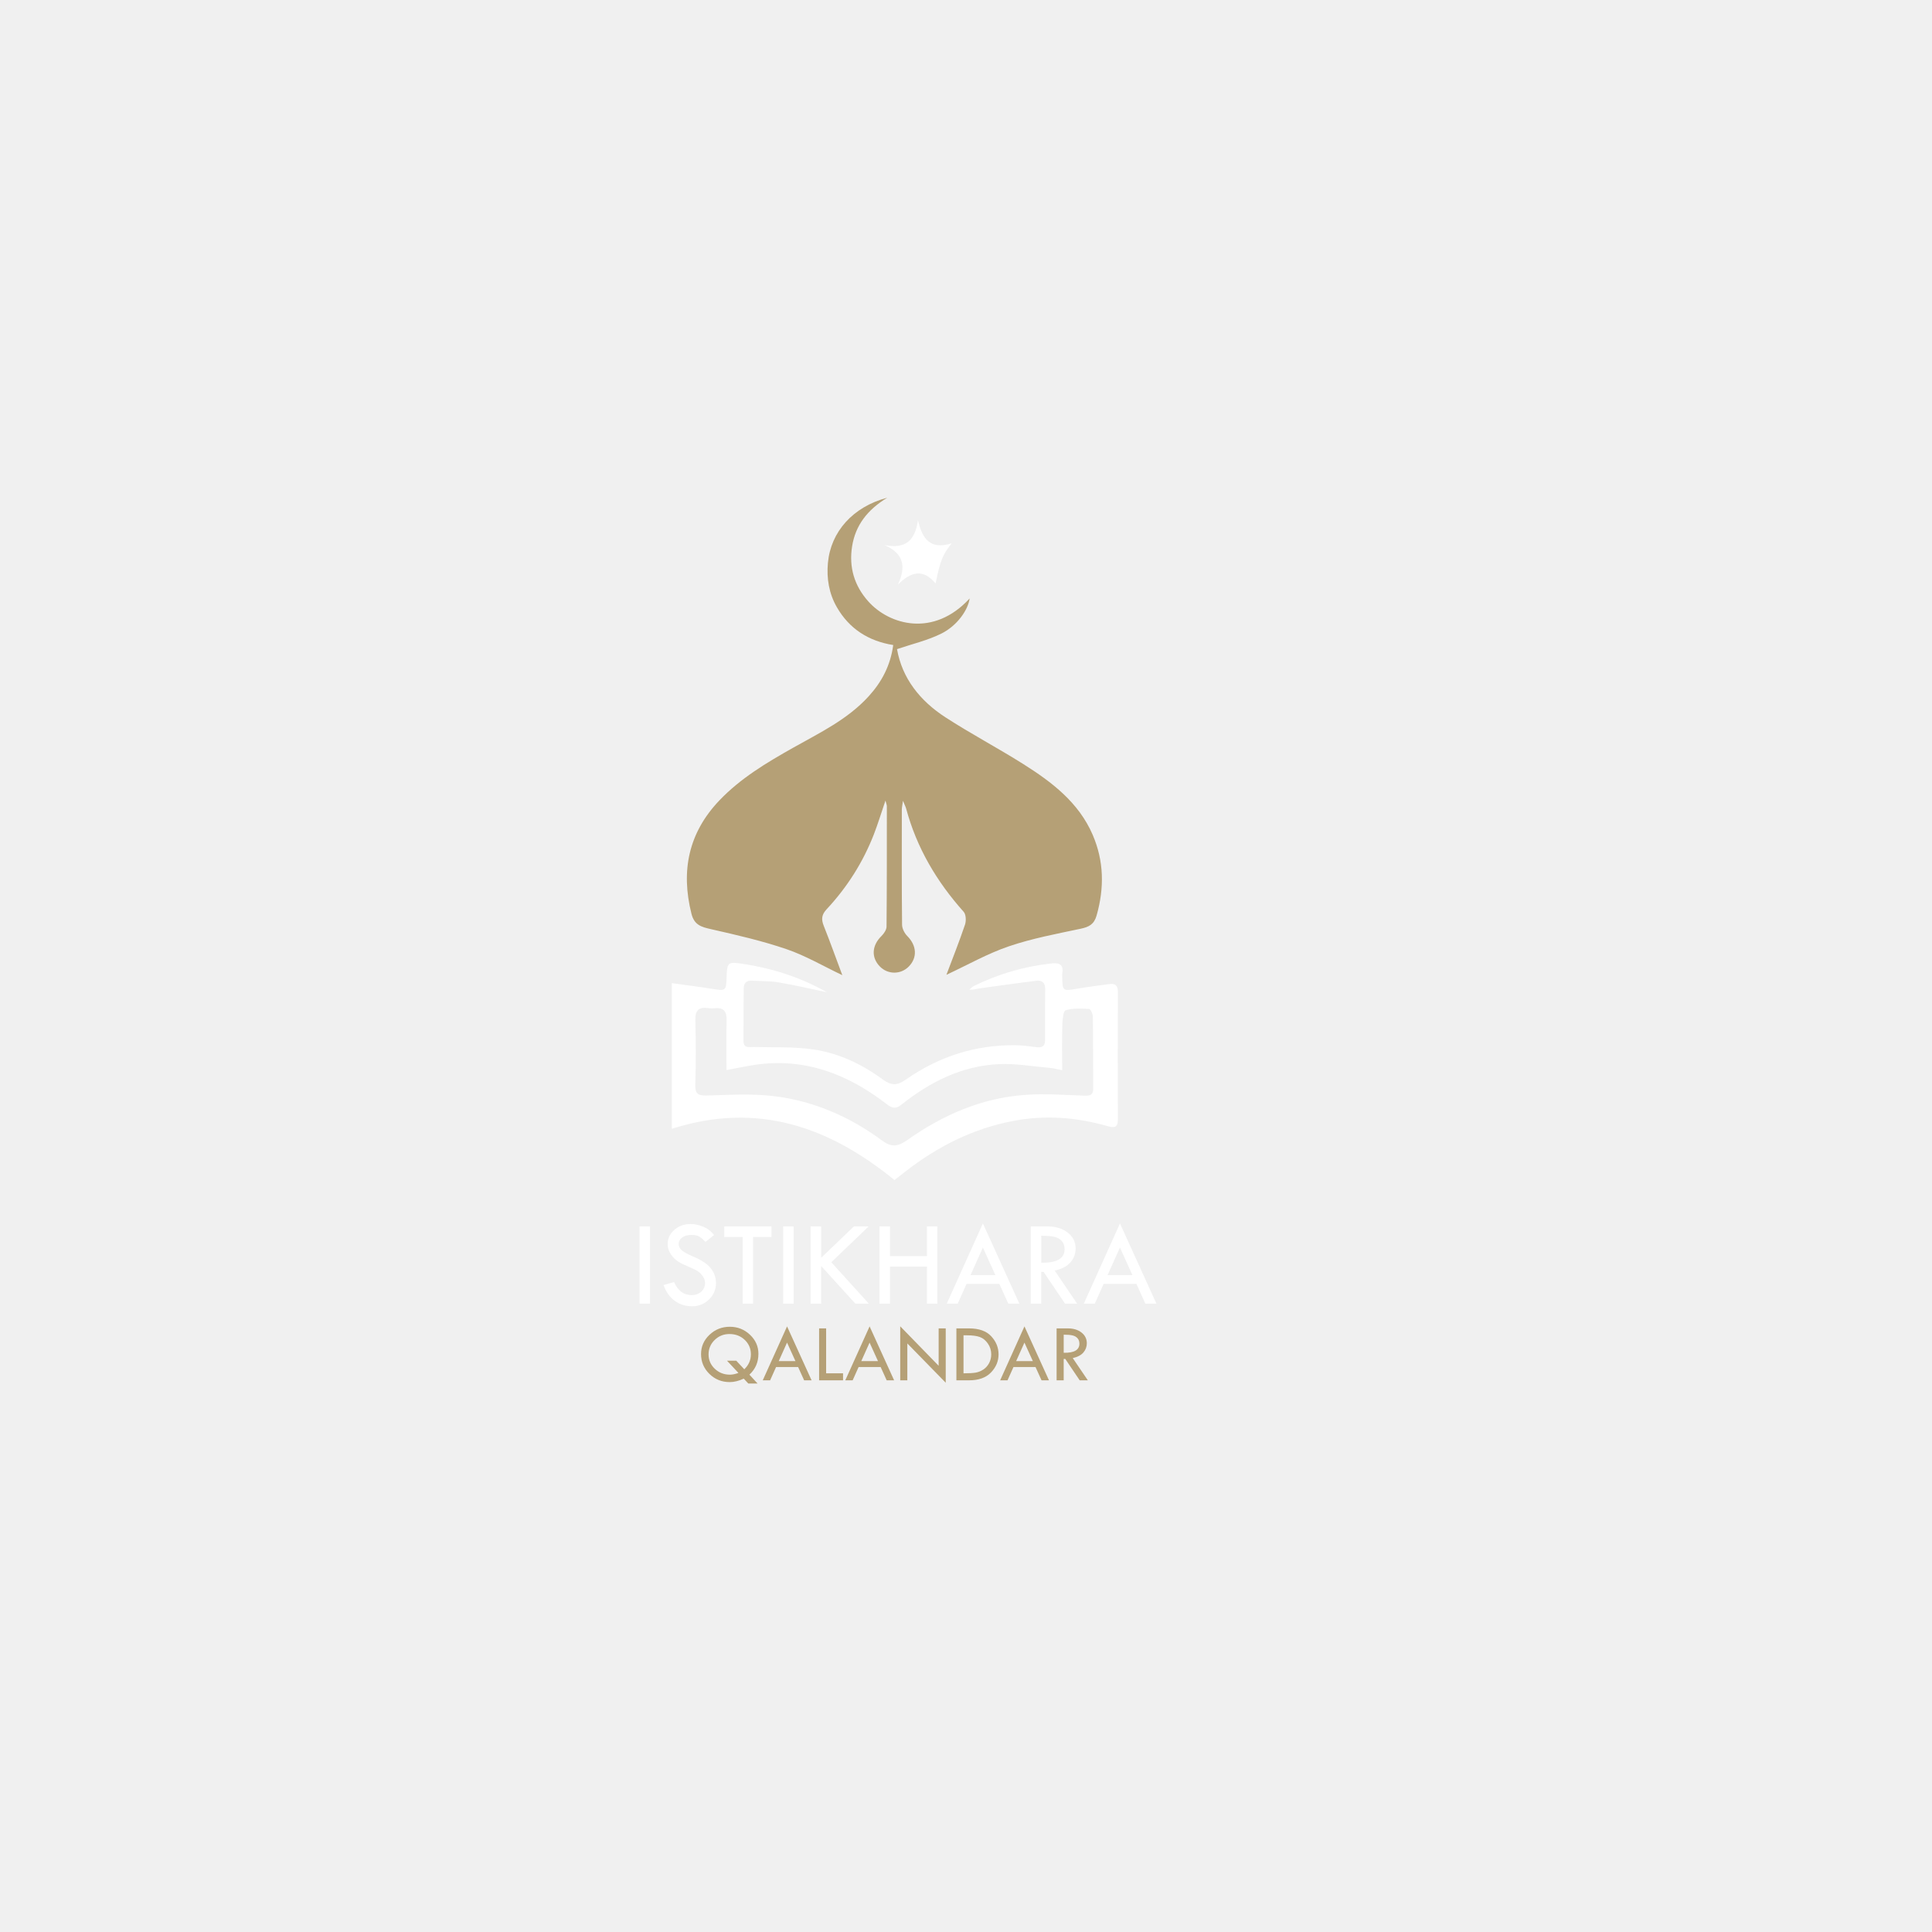
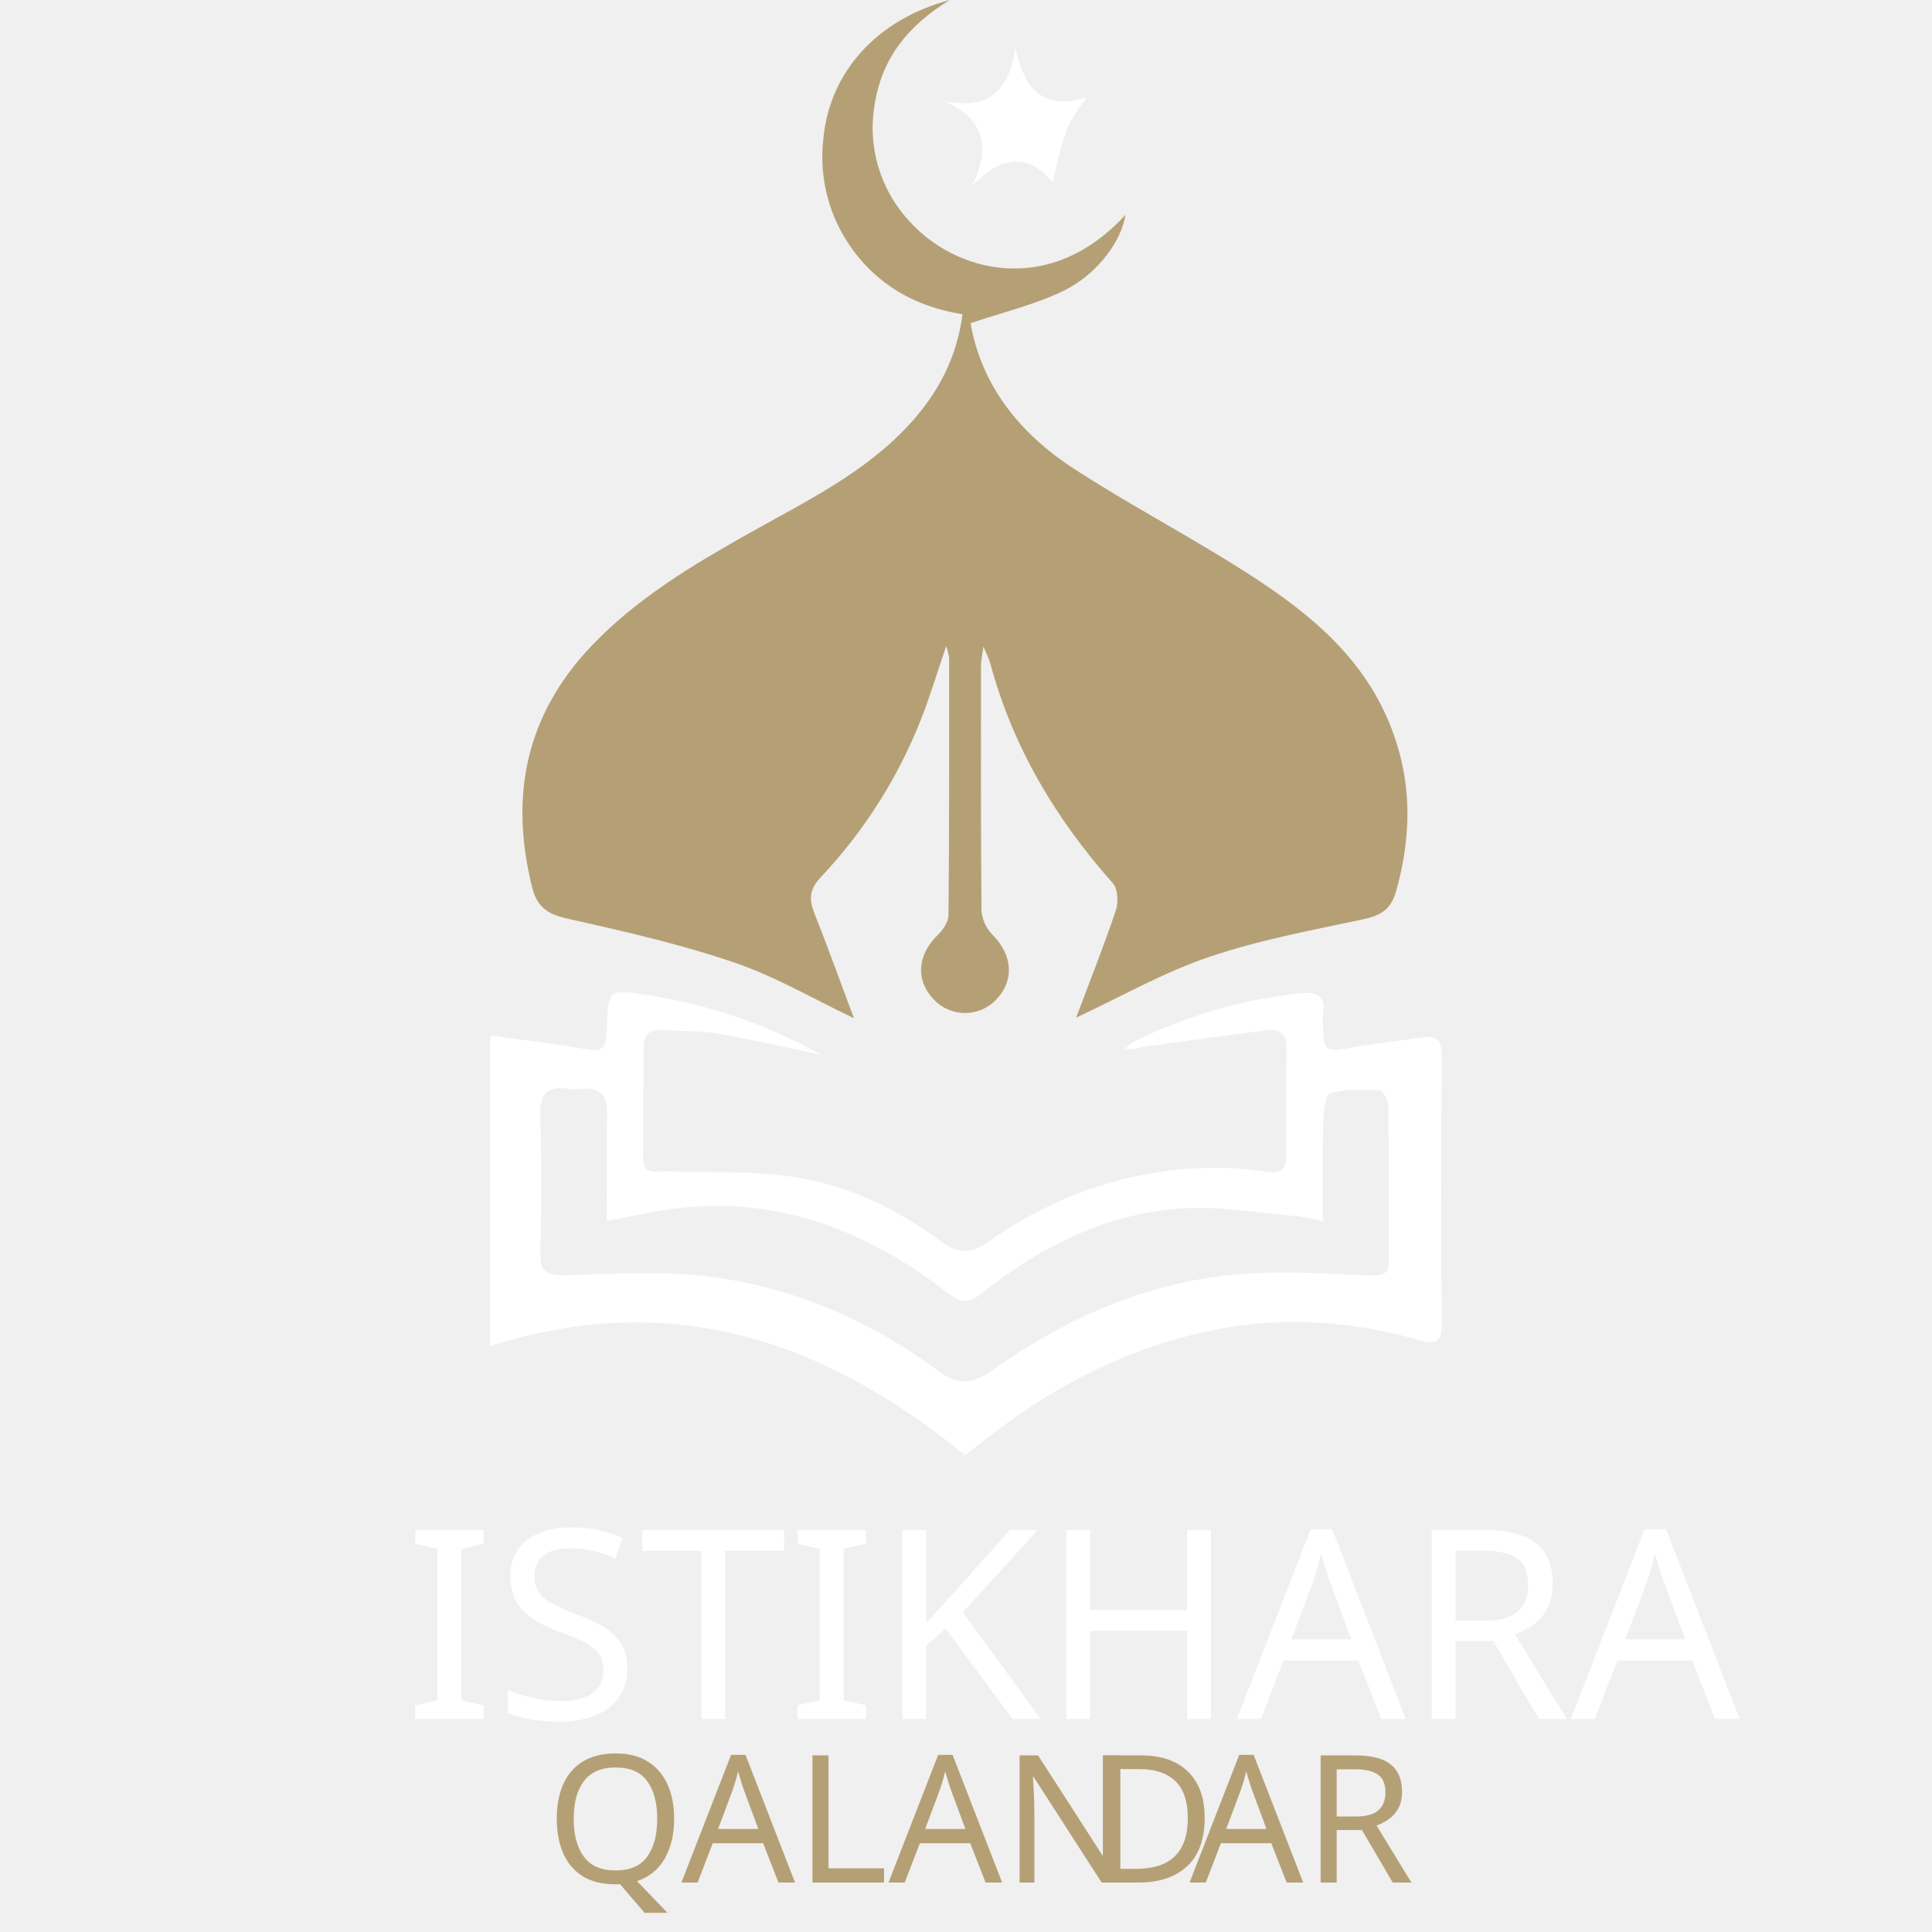
- <svg xmlns="http://www.w3.org/2000/svg" version="1.1" id="Layer_1" x="0px" y="0px" viewBox="0 0 1080 1080" style="enable-background:new 0 0 1080 1080;" xml:space="preserve">
-   <style type="text/css">
- 	.st0{display:none;fill:#013237;}
- 	.st1{fill:#FFFFFF;}
- 	.st2{fill:#B5A076;}
- 	.st3{display:none;}
- 	.st4{display:inline;}
- 	.st5{fill:#013237;}
- 	.st6{font-family:'Trushdex';}
- 	.st7{font-size:52.177px;}
- 	.st8{display:inline;fill:#FFFFFF;}
- 	.st9{display:inline;fill:#013237;}
- 	.st10{display:inline;fill:#174159;}
- </style>
-   <rect class="st0" width="1080" height="1080" />
-   <g>
-     <g>
-       <path class="st1" d="M357.5,685.58h5.83v43.17h-5.83V685.58z" />
-       <path class="st1" d="M399.18,690.39l-4.78,3.83c-1.26-1.31-2.41-2.29-3.43-2.93c-1.03-0.64-2.51-0.97-4.45-0.97    c-2.12,0-3.84,0.48-5.16,1.44c-1.32,0.96-1.98,2.19-1.98,3.7c0,1.31,0.58,2.46,1.73,3.46s3.11,2.1,5.89,3.29s4.93,2.3,6.48,3.33    c1.54,1.03,2.81,2.16,3.81,3.4c0.99,1.24,1.73,2.55,2.22,3.93c0.48,1.38,0.73,2.83,0.73,4.37c0,3.59-1.3,6.65-3.91,9.18    c-2.61,2.53-5.77,3.79-9.47,3.79c-3.61,0-6.81-0.99-9.57-2.96c-2.77-1.98-4.9-4.94-6.39-8.9l5.9-1.66    c2.15,4.86,5.43,7.29,9.86,7.29c2.15,0,3.93-0.64,5.35-1.93c1.42-1.28,2.13-2.91,2.13-4.86c0-1.17-0.37-2.35-1.12-3.53    c-0.75-1.18-1.67-2.16-2.78-2.92c-1.11-0.77-2.87-1.64-5.29-2.64c-2.42-0.99-4.28-1.9-5.58-2.72c-1.3-0.82-2.43-1.81-3.38-2.95    c-0.95-1.14-1.65-2.27-2.09-3.4c-0.44-1.13-0.66-2.34-0.66-3.62c0-3.09,1.24-5.73,3.73-7.91c2.48-2.18,5.5-3.27,9.05-3.27    c2.35,0,4.73,0.51,7.15,1.52C395.56,686.76,397.58,688.31,399.18,690.39z" />
-       <path class="st1" d="M404.87,685.58h26.4v5.9h-10.3v37.28h-5.83v-37.28h-10.27V685.58z" />
-       <path class="st1" d="M437.81,685.58h5.83v43.17h-5.83V685.58z" />
-       <path class="st1" d="M453.13,685.58h5.9v17.54l18.31-17.54h8.22l-20.87,20.03l21,23.14h-7.51l-19.16-21.06v21.06h-5.9V685.58z" />
-       <path class="st1" d="M491.62,685.58h5.9v16.6h20.64v-16.6h5.83v43.17h-5.83v-20.74h-20.64v20.74h-5.9V685.58z" />
-       <path class="st1" d="M549.45,683.92l20.38,44.83h-6.18l-5.01-11.05h-18.32l-4.95,11.05h-6.13L549.45,683.92z M549.44,697.39    l-6.91,15.4h13.89L549.44,697.39z" />
-       <path class="st1" d="M576.17,685.58h9.35c4.65,0,8.44,1.16,11.37,3.47c2.93,2.32,4.39,5.28,4.39,8.89c0,2.89-0.95,5.44-2.84,7.66    c-1.89,2.21-4.84,3.77-8.86,4.67l12.54,18.48h-6.76l-11.98-17.76h-1.32v17.76h-5.9V685.58z M582.07,690.8v15.05    c8.7,0.18,13.05-2.34,13.05-7.56c0-1.83-0.51-3.33-1.53-4.49c-1.02-1.16-2.37-1.95-4.07-2.37S585.34,690.8,582.07,690.8z" />
-       <path class="st1" d="M626.07,683.92l20.38,44.83h-6.18l-5.01-11.05h-18.32l-4.95,11.05h-6.13L626.07,683.92z M626.05,697.39    l-6.91,15.4h13.89L626.05,697.39z" />
-     </g>
-   </g>
-   <g>
-     <g>
-       <path class="st2" d="M418.93,768.44l4.55,4.95h-5.18l-2.54-2.72c-2.75,1.28-5.37,1.93-7.85,1.93c-4.46,0-8.24-1.53-11.35-4.58    c-3.11-3.05-4.67-6.75-4.67-11.09c0-4.19,1.57-7.78,4.72-10.77c3.14-2.99,6.94-4.49,11.37-4.49c4.36,0,8.11,1.49,11.26,4.46    c3.15,2.98,4.72,6.53,4.72,10.66C423.96,761.46,422.28,765.34,418.93,768.44z M412.78,767.47l-6.37-6.82h5.18l4.47,4.79    c2.46-2.35,3.69-5.14,3.69-8.36c0-3.21-1.15-5.9-3.44-8.08c-2.29-2.18-5.14-3.27-8.55-3.27c-3.24,0-5.99,1.11-8.26,3.32    s-3.41,4.9-3.41,8.06c0,3.16,1.16,5.84,3.48,8.04c2.32,2.2,5.15,3.3,8.49,3.3C409.47,768.44,411.04,768.12,412.78,767.47z" />
-       <path class="st2" d="M439.97,741.46l13.71,30.15h-4.16l-3.37-7.43h-12.32l-3.33,7.43h-4.12L439.97,741.46z M439.96,750.52    l-4.64,10.35h9.34L439.96,750.52z" />
-       <path class="st2" d="M457.89,742.58h3.92v25.11h9.46v3.92h-13.38V742.58z" />
-       <path class="st2" d="M486.11,741.46l13.71,30.15h-4.16l-3.37-7.43h-12.32l-3.33,7.43h-4.12L486.11,741.46z M486.1,750.52    l-4.64,10.35h9.34L486.1,750.52z" />
-       <path class="st2" d="M503.24,741.42l21.47,22.06v-20.9h3.96v30.38l-21.47-21.97v20.62h-3.97V741.42z" />
-       <path class="st2" d="M534.64,742.58h7.04c5.58,0,9.72,1.47,12.44,4.42s4.08,6.31,4.08,10.09c0,3.81-1.41,7.19-4.22,10.12    c-2.81,2.93-6.9,4.4-12.26,4.4h-7.09V742.58z M538.61,746.45v21.24h0.23c2.95,0,5.17-0.13,6.65-0.4c1.49-0.27,2.9-0.85,4.24-1.74    c1.34-0.9,2.4-2.08,3.19-3.57c0.79-1.48,1.18-3.11,1.18-4.89c0-2.23-0.63-4.25-1.89-6.06s-2.77-3.02-4.52-3.65    c-1.75-0.62-4.11-0.93-7.08-0.93H538.61z" />
-       <path class="st2" d="M572.68,741.46l13.71,30.15h-4.16l-3.37-7.43h-12.32l-3.33,7.43h-4.12L572.68,741.46z M572.67,750.52    l-4.64,10.35h9.34L572.67,750.52z" />
-       <path class="st2" d="M590.65,742.58h6.29c3.13,0,5.68,0.78,7.65,2.33c1.97,1.56,2.95,3.55,2.95,5.98c0,1.94-0.64,3.66-1.91,5.15    c-1.27,1.49-3.26,2.54-5.96,3.14l8.43,12.42h-4.55l-8.05-11.94h-0.89v11.94h-3.96V742.58z M594.62,746.09v10.12    c5.85,0.12,8.77-1.57,8.77-5.08c0-1.23-0.34-2.24-1.03-3.02c-0.68-0.78-1.6-1.31-2.74-1.59    C598.49,746.23,596.82,746.09,594.62,746.09z" />
-     </g>
-   </g>
-   <path class="st2" d="M529.05,544.92c3.56-9.47,7.24-18.68,10.4-28.06c0.71-2.12,0.57-5.67-0.75-7.15  c-15.05-16.85-26.26-35.75-32.15-57.67c-0.27-1.01-0.79-1.96-1.79-4.39c-0.36,2.7-0.63,3.79-0.63,4.88  c-0.02,21.46-0.09,42.93,0.13,64.39c0.02,2.14,1.35,4.75,2.9,6.31c5.28,5.31,5.8,12.03,0.85,17.07c-4.49,4.57-11.74,4.54-16.19-0.06  c-4.93-5.09-4.43-11.76,0.96-17.03c1.36-1.34,2.78-3.44,2.8-5.21c0.21-22.44,0.17-44.88,0.17-67.31c0-0.7-0.32-1.39-0.77-3.17  c-2.39,7-4.22,13.06-6.51,18.95c-6.08,15.61-14.95,29.56-26.36,41.79c-2.87,3.08-3.08,5.64-1.64,9.26  c3.58,9.02,6.86,18.16,10.39,27.61c-10.64-5.06-20.51-10.89-31.14-14.52c-13.73-4.7-27.99-7.96-42.17-11.18  c-5.45-1.24-9.43-2.25-11.03-8.67c-6.01-23.99-1.64-45.2,15.59-63.29c11.85-12.44,26.43-21.13,41.24-29.47  c14.93-8.4,30.53-15.85,42.31-28.84c7.2-7.94,12.1-17.04,13.66-28.58c-13.89-2.22-24.58-9.13-31.48-21.09  c-4.4-7.62-5.84-16.08-5.03-24.84c1.6-17.38,13.93-31.33,33.18-36.44c-11.15,6.8-17.77,15.43-19.65,27.15  c-1.87,11.67,1.19,22.06,9.08,30.87c11.77,13.15,36.47,20.23,56.61-1.69c-0.89,6.43-6.89,15.18-15.79,19.63  c-7.66,3.82-16.24,5.79-24.8,8.7c2.83,16.28,12.85,28.89,27.03,38.09c14.21,9.22,29.26,17.14,43.59,26.18  c15.95,10.06,30.9,21.39,38.73,39.47c6.37,14.73,6.58,29.77,2.22,45.15c-1.41,4.97-4.25,6.41-8.88,7.4  c-13.48,2.87-27.15,5.4-40.14,9.83C552.08,533.03,540.97,539.37,529.05,544.92z" />
-   <path class="st1" d="M375.56,631c0-27.48,0-53.7,0-81.42c7.95,1.11,15.54,2.04,23.07,3.28c6.83,1.12,7.32,0.87,7.52-6.06  c0.26-8.96,0.6-9.33,9.39-7.97c16.28,2.52,31.78,7.39,46.7,15.84c-9.43-1.96-18.24-4.04-27.14-5.54c-4.78-0.81-9.72-0.59-14.58-0.94  c-3.23-0.23-4.76,1.3-4.78,4.39c-0.08,9.76-0.14,19.51-0.13,29.27c0,4.34,3.13,3.36,5.84,3.43c11.05,0.29,22.24-0.22,33.12,1.35  c14.24,2.06,27.27,8.24,38.85,16.77c4.76,3.51,8.05,3.53,12.81,0.19c18.38-12.91,38.88-19.56,61.45-19.3  c3.89,0.05,7.78,0.58,11.65,1.07c3.11,0.39,4.88-0.43,4.87-3.91c-0.04-9.56-0.02-19.13,0.06-28.69c0.03-3.67-2.01-4.9-5.23-4.49  c-10.6,1.35-21.19,2.79-31.77,4.29c-1.66,0.23-3.26,0.9-5.31,0.61c0.76-0.64,1.42-1.48,2.28-1.9c13.76-6.81,28.28-11.02,43.56-12.7  c4.38-0.48,6.91,0.61,6.03,5.61c-0.1,0.57-0.03,1.17-0.02,1.75c0.09,8.14,0.24,8.16,8.34,6.75c5.94-1.04,11.94-1.71,17.91-2.57  c3.53-0.51,4.89,0.9,4.87,4.53c-0.11,23.61-0.15,47.23-0.01,70.84c0.03,5.26-2.16,5.06-6.2,3.91c-17.11-4.83-34.4-6.15-52.07-2.83  c-22.8,4.28-42.7,14.43-60.8,28.54c-1.83,1.43-3.66,2.86-5.83,4.55C463.56,629.87,423.41,615.73,375.56,631z M406.11,598.19  c0-9.89-0.17-18.83,0.07-27.76c0.13-4.97-1.6-7.39-6.77-6.82c-1.15,0.13-2.36,0.1-3.51-0.07c-5.28-0.77-7.34,1.26-7.2,6.76  c0.31,11.89,0.34,23.81-0.02,35.7c-0.16,5.11,1.06,6.56,6.45,6.4c13.2-0.38,26.62-1.22,39.6,0.61c21.31,3,40.86,11.62,58.22,24.47  c5.34,3.95,8.93,3.57,14.23-0.18c19.72-13.95,41.44-23.48,65.79-25.25c11.01-0.8,22.16,0.04,33.24,0.43  c3.13,0.11,4.9-0.32,4.88-3.83c-0.06-13.46,0-26.93-0.18-40.39c-0.02-1.49-1.26-4.2-2.05-4.24c-4.42-0.24-9.09-0.54-13.19,0.74  c-1.37,0.43-1.73,5.45-1.82,8.39c-0.24,8.12-0.08,16.24-0.08,25.09c-3.01-0.58-4.85-1.1-6.73-1.26c-9.65-0.83-19.37-2.59-28.97-2.11  c-20.56,1.02-38.24,9.96-54.13,22.61c-2.99,2.38-5.01,2.25-8.08-0.13c-21.77-16.86-45.89-26.27-73.98-22.08  C416.92,596,412,597.09,406.11,598.19z" />
-   <path class="st1" d="M494.4,304.67c11.91,2.43,17.19-2.66,18.75-13.96c2.3,10.26,6.66,16.83,18.83,13.03  c-5.07,6.33-6.34,9.64-8.99,22.41c-6.94-8.36-13.71-6.65-21.05,0.65C506.6,316.77,505.27,309.39,494.4,304.67z" />
-   <g class="st3">
-     <rect class="st2" width="1080" height="1080" />
-     <g>
-       <g class="st4">
-         <text transform="matrix(1 0 0 1 310.62 781.3304)" class="st5 st6 st7">Istikhara Qalandar</text>
-       </g>
-       <path class="st8" d="M574.49,575.16c3.98-10.59,8.09-20.88,11.62-31.37c0.8-2.37,0.64-6.34-0.84-7.99    c-16.83-18.84-29.36-39.97-35.95-64.48c-0.3-1.13-0.88-2.19-2-4.91c-0.4,3.02-0.7,4.24-0.7,5.45c-0.02,24-0.1,47.99,0.15,71.99    c0.02,2.39,1.5,5.31,3.24,7.05c5.9,5.94,6.49,13.45,0.95,19.09c-5.02,5.11-13.13,5.08-18.1-0.06c-5.51-5.7-4.96-13.14,1.07-19.05    c1.53-1.49,3.11-3.85,3.13-5.82c0.23-25.08,0.19-50.17,0.19-75.26c0-0.78-0.36-1.56-0.86-3.54c-2.67,7.83-4.72,14.61-7.28,21.18    c-6.8,17.45-16.71,33.05-29.47,46.72c-3.21,3.44-3.44,6.31-1.84,10.35c4,10.08,7.67,20.3,11.62,30.86    c-11.89-5.65-22.93-12.17-34.81-16.24c-15.35-5.25-31.29-8.9-47.14-12.5c-6.09-1.38-10.54-2.52-12.34-9.69    c-6.72-26.82-1.83-50.54,17.43-70.76c13.25-13.9,29.54-23.63,46.11-32.95c16.69-9.4,34.13-17.72,47.31-32.25    c8.05-8.88,13.53-19.05,15.27-31.95c-15.53-2.48-27.48-10.2-35.2-23.58c-4.92-8.52-6.53-17.97-5.63-27.77    c1.79-19.43,15.58-35.02,37.1-40.74c-12.47,7.6-19.87,17.25-21.97,30.35c-2.09,13.04,1.33,24.66,10.15,34.52    c13.16,14.7,40.77,22.62,63.29-1.89c-0.99,7.19-7.71,16.98-17.66,21.95c-8.56,4.28-18.16,6.47-27.73,9.73    c3.16,18.2,14.36,32.29,30.22,42.58c15.89,10.31,32.71,19.16,48.73,29.27c17.83,11.25,34.55,23.91,43.3,44.13    c7.13,16.47,7.35,33.28,2.48,50.48c-1.57,5.56-4.75,7.17-9.92,8.27c-15.07,3.21-30.35,6.04-44.88,10.99    C600.24,561.87,587.82,568.96,574.49,575.16z" />
-       <path class="st9" d="M402.89,671.4c0-30.73,0-60.04,0-91.03c8.88,1.25,17.37,2.28,25.8,3.66c7.64,1.26,8.18,0.97,8.4-6.77    c0.29-10.02,0.67-10.43,10.5-8.91c18.2,2.82,35.53,8.26,52.21,17.71c-10.55-2.19-20.39-4.51-30.35-6.2    c-5.34-0.9-10.87-0.66-16.3-1.05c-3.62-0.26-5.32,1.45-5.35,4.9c-0.09,10.91-0.15,21.81-0.15,32.72c0,4.86,3.5,3.75,6.53,3.83    c12.36,0.32,24.86-0.25,37.03,1.51c15.92,2.3,30.49,9.21,43.43,18.75c5.32,3.92,9,3.95,14.32,0.21    c20.54-14.43,43.47-21.87,68.7-21.58c4.35,0.05,8.7,0.65,13.02,1.2c3.48,0.44,5.46-0.48,5.44-4.38    c-0.04-10.69-0.02-21.38,0.06-32.07c0.03-4.11-2.24-5.48-5.84-5.02c-11.85,1.51-23.69,3.12-35.52,4.79    c-1.86,0.26-3.65,1.01-5.94,0.68c0.84-0.72,1.59-1.65,2.55-2.13c15.39-7.62,31.62-12.33,48.7-14.2c4.9-0.54,7.73,0.68,6.74,6.27    c-0.11,0.64-0.03,1.31-0.02,1.96c0.1,9.1,0.27,9.13,9.32,7.55c6.64-1.16,13.35-1.91,20.03-2.87c3.94-0.57,5.47,1.01,5.45,5.06    c-0.12,26.4-0.16,52.8-0.01,79.2c0.03,5.88-2.41,5.65-6.93,4.38c-19.13-5.4-38.46-6.87-58.21-3.16    c-25.49,4.79-47.73,16.13-67.98,31.91c-2.05,1.6-4.1,3.2-6.52,5.09C501.28,670.14,456.38,654.33,402.89,671.4z M437.04,634.72    c0-11.06-0.19-21.05,0.07-31.04c0.15-5.55-1.79-8.27-7.57-7.63c-1.29,0.14-2.63,0.11-3.92-0.08c-5.9-0.86-8.21,1.41-8.05,7.56    c0.35,13.3,0.38,26.62-0.02,39.91c-0.18,5.71,1.18,7.33,7.21,7.16c14.76-0.43,29.76-1.36,44.27,0.69    c23.83,3.36,45.69,13,65.1,27.36c5.97,4.42,9.98,3.99,15.91-0.21c22.04-15.6,46.33-26.25,73.55-28.23    c12.31-0.9,24.78,0.04,37.16,0.48c3.5,0.13,5.48-0.36,5.46-4.28c-0.07-15.05,0-30.1-0.2-45.15c-0.02-1.67-1.41-4.69-2.29-4.74    c-4.94-0.27-10.17-0.61-14.75,0.83c-1.54,0.48-1.94,6.09-2.03,9.38c-0.26,9.07-0.09,18.16-0.09,28.05    c-3.36-0.65-5.42-1.23-7.52-1.41c-10.79-0.92-21.65-2.89-32.38-2.36c-22.99,1.14-42.76,11.13-60.51,25.28    c-3.34,2.66-5.6,2.52-9.04-0.15c-24.34-18.86-51.31-29.37-82.71-24.69C449.13,632.27,443.63,633.49,437.04,634.72z" />
-       <path class="st10" d="M535.75,306.56c13.31,2.72,19.22-2.98,20.97-15.6c2.57,11.48,7.44,18.81,21.05,14.56    c-5.67,7.08-7.09,10.78-10.05,25.05c-7.76-9.35-15.33-7.43-23.53,0.73C549.4,320.08,547.91,311.83,535.75,306.56z" />
+ <svg xmlns="http://www.w3.org/2000/svg" width="100px" height="100px" viewBox="0 0 294.27 506.37">
+   <defs>
+     <style>
+             .cls-1 {
+                 font-size: 69.4px;
+             }
+ 
+             .cls-1,
+             .cls-5 {
+                 fill: #fff;
+             }
+ 
+             .cls-1,
+             .cls-2 {
+                 font-family: TwCenMT-Regular, Tw Cen MT;
+             }
+ 
+             .cls-2 {
+                 font-size: 46.67px;
+             }
+ 
+             .cls-2,
+             .cls-4 {
+                 fill: #b5a076;
+             }
+ 
+             .cls-3 {
+                 letter-spacing: -0.02em;
+             }
+         </style>
+   </defs>
+   <g id="Layer_2" data-name="Layer 2">
+     <g id="Layer_1-2" data-name="Layer 1">
+       <text class="cls-1" transform="translate(0 450.55)">ISTIKHARA</text>
+       <text class="cls-2" transform="translate(37.03 493.41)">QALAN<tspan class="cls-3" x="141.44" y="0">D</tspan>
+         <tspan x="168.7" y="0">AR</tspan>
+       </text>
+       <path class="cls-4" d="M176,266.72c3.56-9.47,7.23-18.68,10.39-28.06.71-2.12.58-5.67-.75-7.15-15-16.85-26.26-35.75-32.15-57.67-.27-1-.79-2-1.79-4.39-.36,2.7-.63,3.79-.63,4.88,0,21.46-.09,42.92.13,64.39a10.18,10.18,0,0,0,2.9,6.3c5.28,5.31,5.8,12,.85,17.08a11.25,11.25,0,0,1-16.19-.06c-4.92-5.09-4.43-11.76,1-17,1.36-1.34,2.78-3.45,2.79-5.21.21-22.44.17-44.88.17-67.32a18.33,18.33,0,0,0-.77-3.17c-2.38,7-4.22,13.07-6.51,18.95A129.8,129.8,0,0,1,109,230c-2.87,3.08-3.07,5.64-1.64,9.26,3.58,9,6.86,18.16,10.4,27.61-10.64-5.06-20.51-10.89-31.14-14.52-13.73-4.7-28-8-42.17-11.18C39,240,35,239,33.42,232.55c-6-24-1.64-45.21,15.59-63.29,11.85-12.44,26.43-21.14,41.24-29.48s30.53-15.85,42.31-28.84c7.21-7.94,12.11-17,13.67-28.57-13.9-2.23-24.58-9.13-31.49-21.09a41.15,41.15,0,0,1-5-24.84C111.31,19.06,123.64,5.11,142.89,0c-11.15,6.8-17.77,15.43-19.65,27.15A35.86,35.86,0,0,0,132.32,58c11.78,13.15,36.47,20.23,56.61-1.69C188,62.76,182,71.51,173.14,76c-7.66,3.83-16.25,5.79-24.81,8.71,2.83,16.28,12.85,28.88,27,38.08s29.25,17.14,43.59,26.19c15.94,10.06,30.9,21.38,38.72,39.47,6.38,14.73,6.58,29.77,2.22,45.15-1.41,5-4.25,6.41-8.87,7.4-13.48,2.87-27.15,5.4-40.15,9.82C199,254.83,187.88,261.17,176,266.72Z" />
+       <path class="cls-5" d="M22.46,352.8V271.38c8,1.12,15.54,2,23.08,3.28,6.83,1.13,7.32.87,7.52-6.06.25-9,.59-9.33,9.39-8a135.07,135.07,0,0,1,46.7,15.85c-9.43-2-18.24-4-27.14-5.55-4.78-.81-9.72-.59-14.58-.93-3.24-.23-4.76,1.3-4.78,4.38q-.13,14.64-.14,29.27c0,4.34,3.13,3.36,5.85,3.43,11,.29,22.23-.23,33.11,1.35,14.24,2.06,27.27,8.24,38.85,16.77,4.76,3.51,8.05,3.53,12.81.19,18.38-12.91,38.88-19.57,61.45-19.3a101.1,101.1,0,0,1,11.64,1.07c3.12.39,4.89-.43,4.87-3.92q-.06-14.34.06-28.68c0-3.68-2-4.9-5.23-4.49q-15.9,2-31.77,4.28c-1.66.24-3.26.91-5.31.61a12.64,12.64,0,0,1,2.28-1.9,128.81,128.81,0,0,1,43.56-12.7c4.38-.48,6.91.61,6,5.61a9.27,9.27,0,0,0,0,1.75c.09,8.14.24,8.16,8.33,6.75,5.94-1,12-1.71,17.92-2.57,3.52-.51,4.89.9,4.87,4.53-.1,23.61-.15,47.22,0,70.84,0,5.25-2.16,5.05-6.2,3.91-17.12-4.83-34.4-6.14-52.07-2.83-22.8,4.29-42.7,14.43-60.8,28.54l-5.83,4.55C110.47,351.67,70.31,337.53,22.46,352.8ZM53,320c0-9.88-.17-18.83.06-27.76.13-5-1.6-7.39-6.77-6.82a13.75,13.75,0,0,1-3.51-.07c-5.27-.76-7.34,1.26-7.2,6.76.32,11.9.35,23.81,0,35.7-.16,5.11,1.06,6.56,6.45,6.41,13.2-.39,26.62-1.22,39.6.61,21.31,3,40.86,11.62,58.22,24.47,5.34,3.95,8.93,3.57,14.24-.18,19.71-14,41.44-23.48,65.78-25.26,11-.8,22.16,0,33.24.43,3.13.12,4.9-.32,4.88-3.83-.06-13.46,0-26.92-.18-40.39,0-1.49-1.26-4.19-2.05-4.24-4.41-.24-9.09-.54-13.19.74-1.37.43-1.73,5.45-1.81,8.39-.24,8.12-.09,16.24-.09,25.09-3-.58-4.85-1.11-6.72-1.27-9.66-.82-19.37-2.58-29-2.11-20.56,1-38.24,10-54.12,22.61-3,2.38-5,2.25-8.09-.13-21.77-16.87-45.89-26.27-74-22.08C63.83,317.8,58.91,318.89,53,320Z" />
+       <path class="cls-5" d="M141.3,26.47c11.91,2.43,17.19-2.67,18.76-14,2.3,10.27,6.65,16.83,18.83,13-5.07,6.33-6.34,9.64-9,22.41-6.94-8.37-13.71-6.65-21.05.65C153.51,38.57,152.18,31.19,141.3,26.47Z" />
    </g>
  </g>
</svg>
